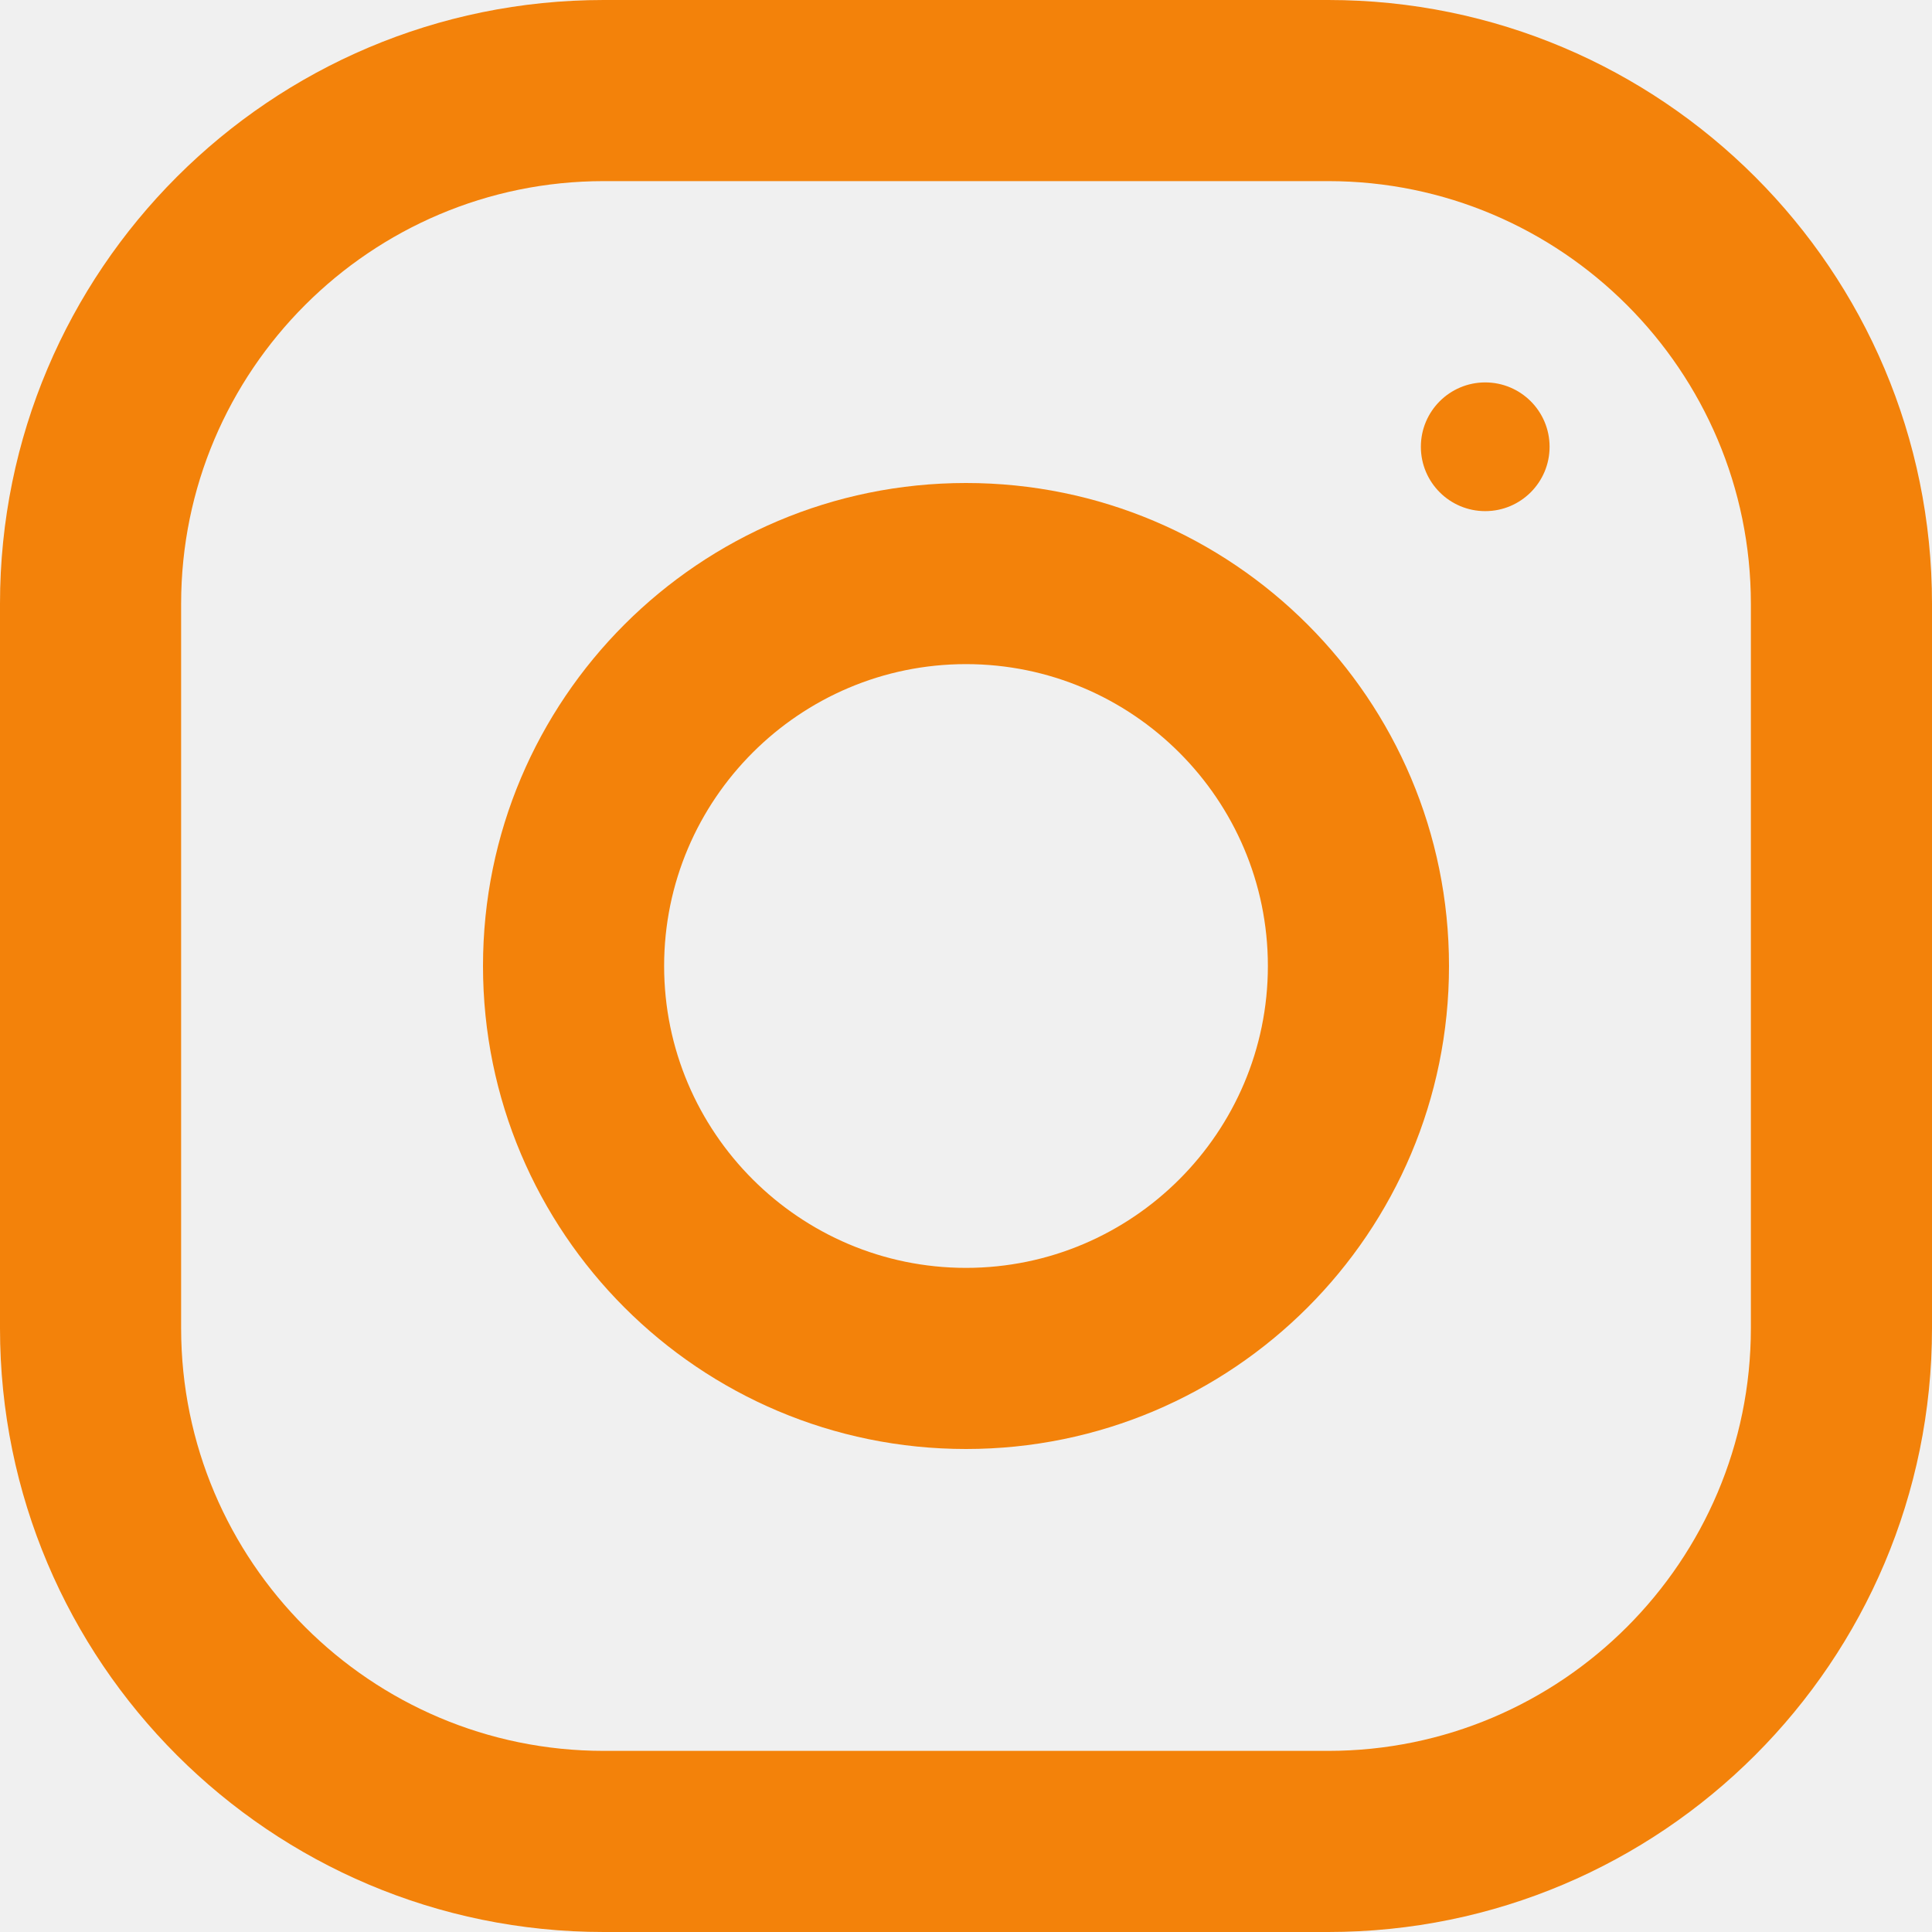
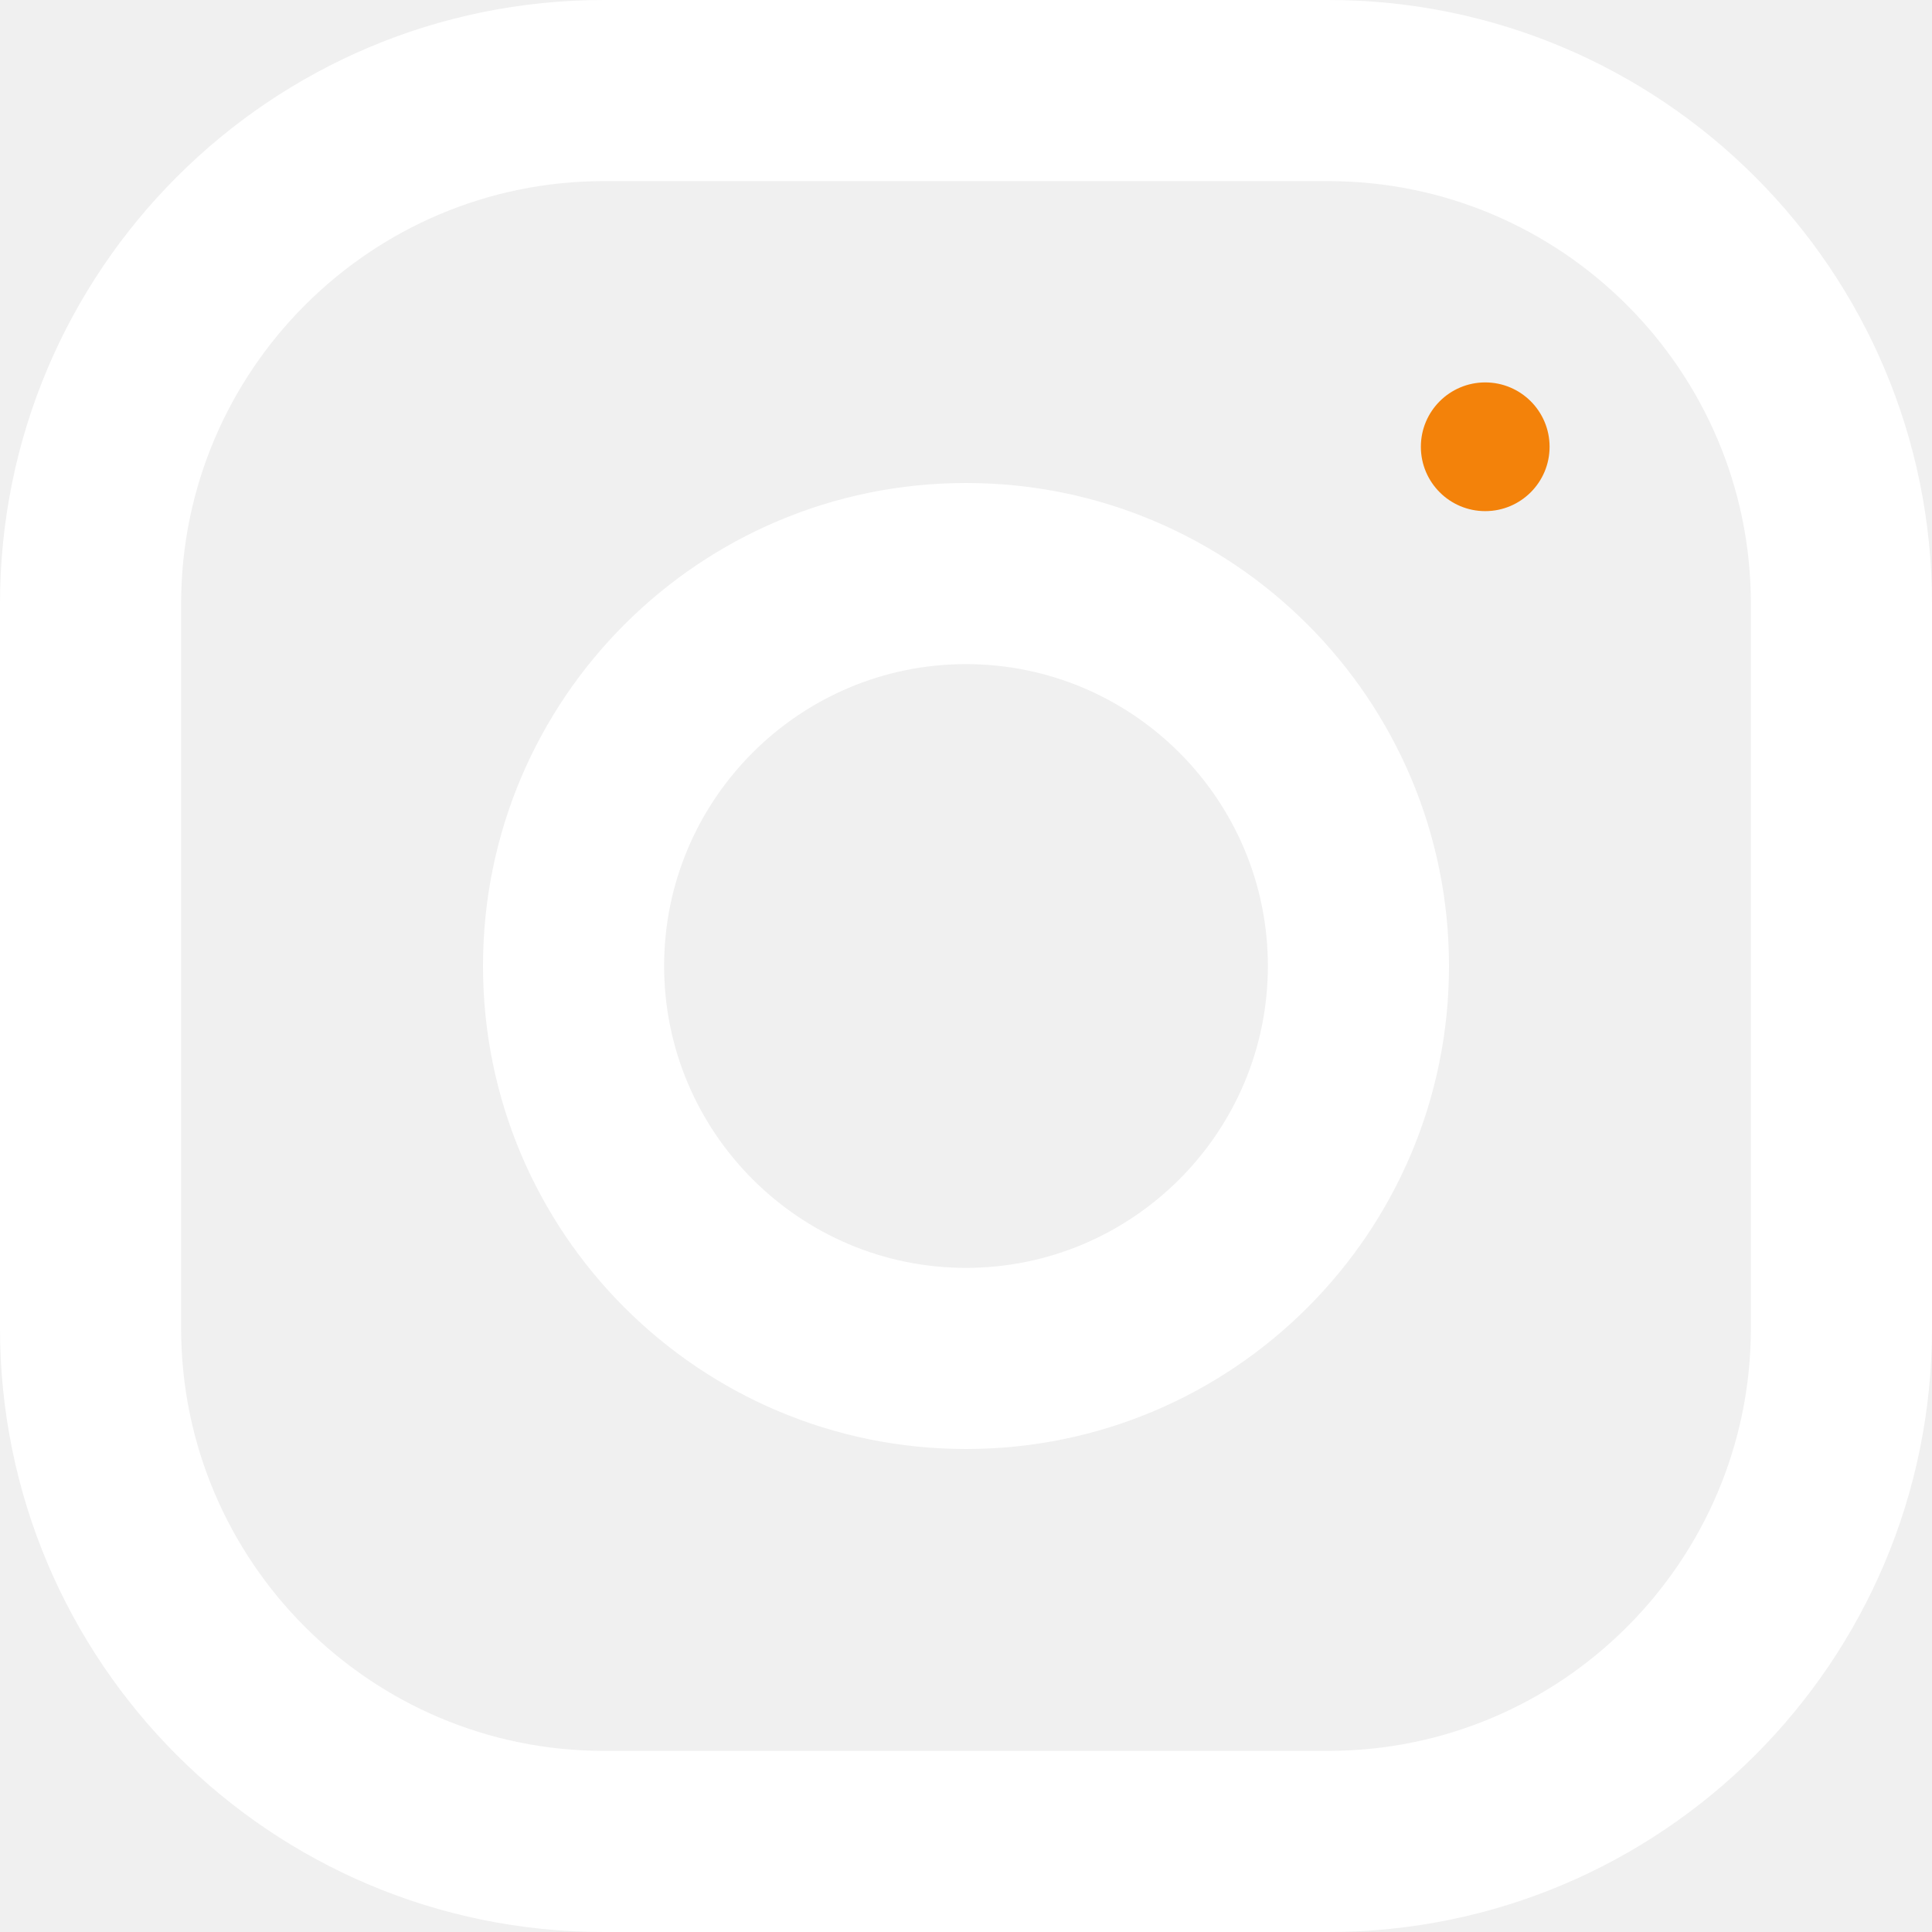
<svg xmlns="http://www.w3.org/2000/svg" version="1.1" id="Capa_1" x="0px" y="0px" viewBox="0 0 512 512" style="enable-background:new 0 0 512 512;" xml:space="preserve" width="512px" height="512px" class="">
  <g>
    <g>
      <g>
-         <path d="M352,0H160C71.648,0,0,71.648,0,160v192c0,88.352,71.648,160,160,160h192c88.352,0,160-71.648,160-160V160    C512,71.648,440.352,0,352,0z M464,352c0,61.76-50.24,112-112,112H160c-61.76,0-112-50.24-112-112V160C48,98.24,98.24,48,160,48    h192c61.76,0,112,50.24,112,112V352z" data-original="#000000" class="active-path" data-old_color="#000000" fill="#F3820A" />
+         <path d="M352,0H160C71.648,0,0,71.648,0,160v192c0,88.352,71.648,160,160,160h192c88.352,0,160-71.648,160-160V160    C512,71.648,440.352,0,352,0z M464,352c0,61.76-50.24,112-112,112H160c-61.76,0-112-50.24-112-112V160C48,98.24,98.24,48,160,48    h192c61.76,0,112,50.24,112,112V352z" data-original="#000000" class="active-path" data-old_color="#000000" fill="#ffffff" />
      </g>
    </g>
    <g>
      <g>
-         <path d="M256,128c-70.688,0-128,57.312-128,128s57.312,128,128,128s128-57.312,128-128S326.688,128,256,128z M256,336    c-44.096,0-80-35.904-80-80c0-44.128,35.904-80,80-80s80,35.872,80,80C336,300.096,300.096,336,256,336z" data-original="#000000" class="active-path" data-old_color="#000000" fill="#F3820A" />
+         <path d="M256,128c-70.688,0-128,57.312-128,128s57.312,128,128,128s128-57.312,128-128S326.688,128,256,128z M256,336    c-44.096,0-80-35.904-80-80c0-44.128,35.904-80,80-80s80,35.872,80,80C336,300.096,300.096,336,256,336z" data-original="#000000" class="active-path" data-old_color="#000000" fill="#ffffff" />
      </g>
    </g>
    <g>
      <g>
        <circle cx="393.6" cy="118.4" r="17.056" data-original="#000000" class="active-path" data-old_color="#000000" fill="#F3820A" />
      </g>
    </g>
  </g>
</svg>
